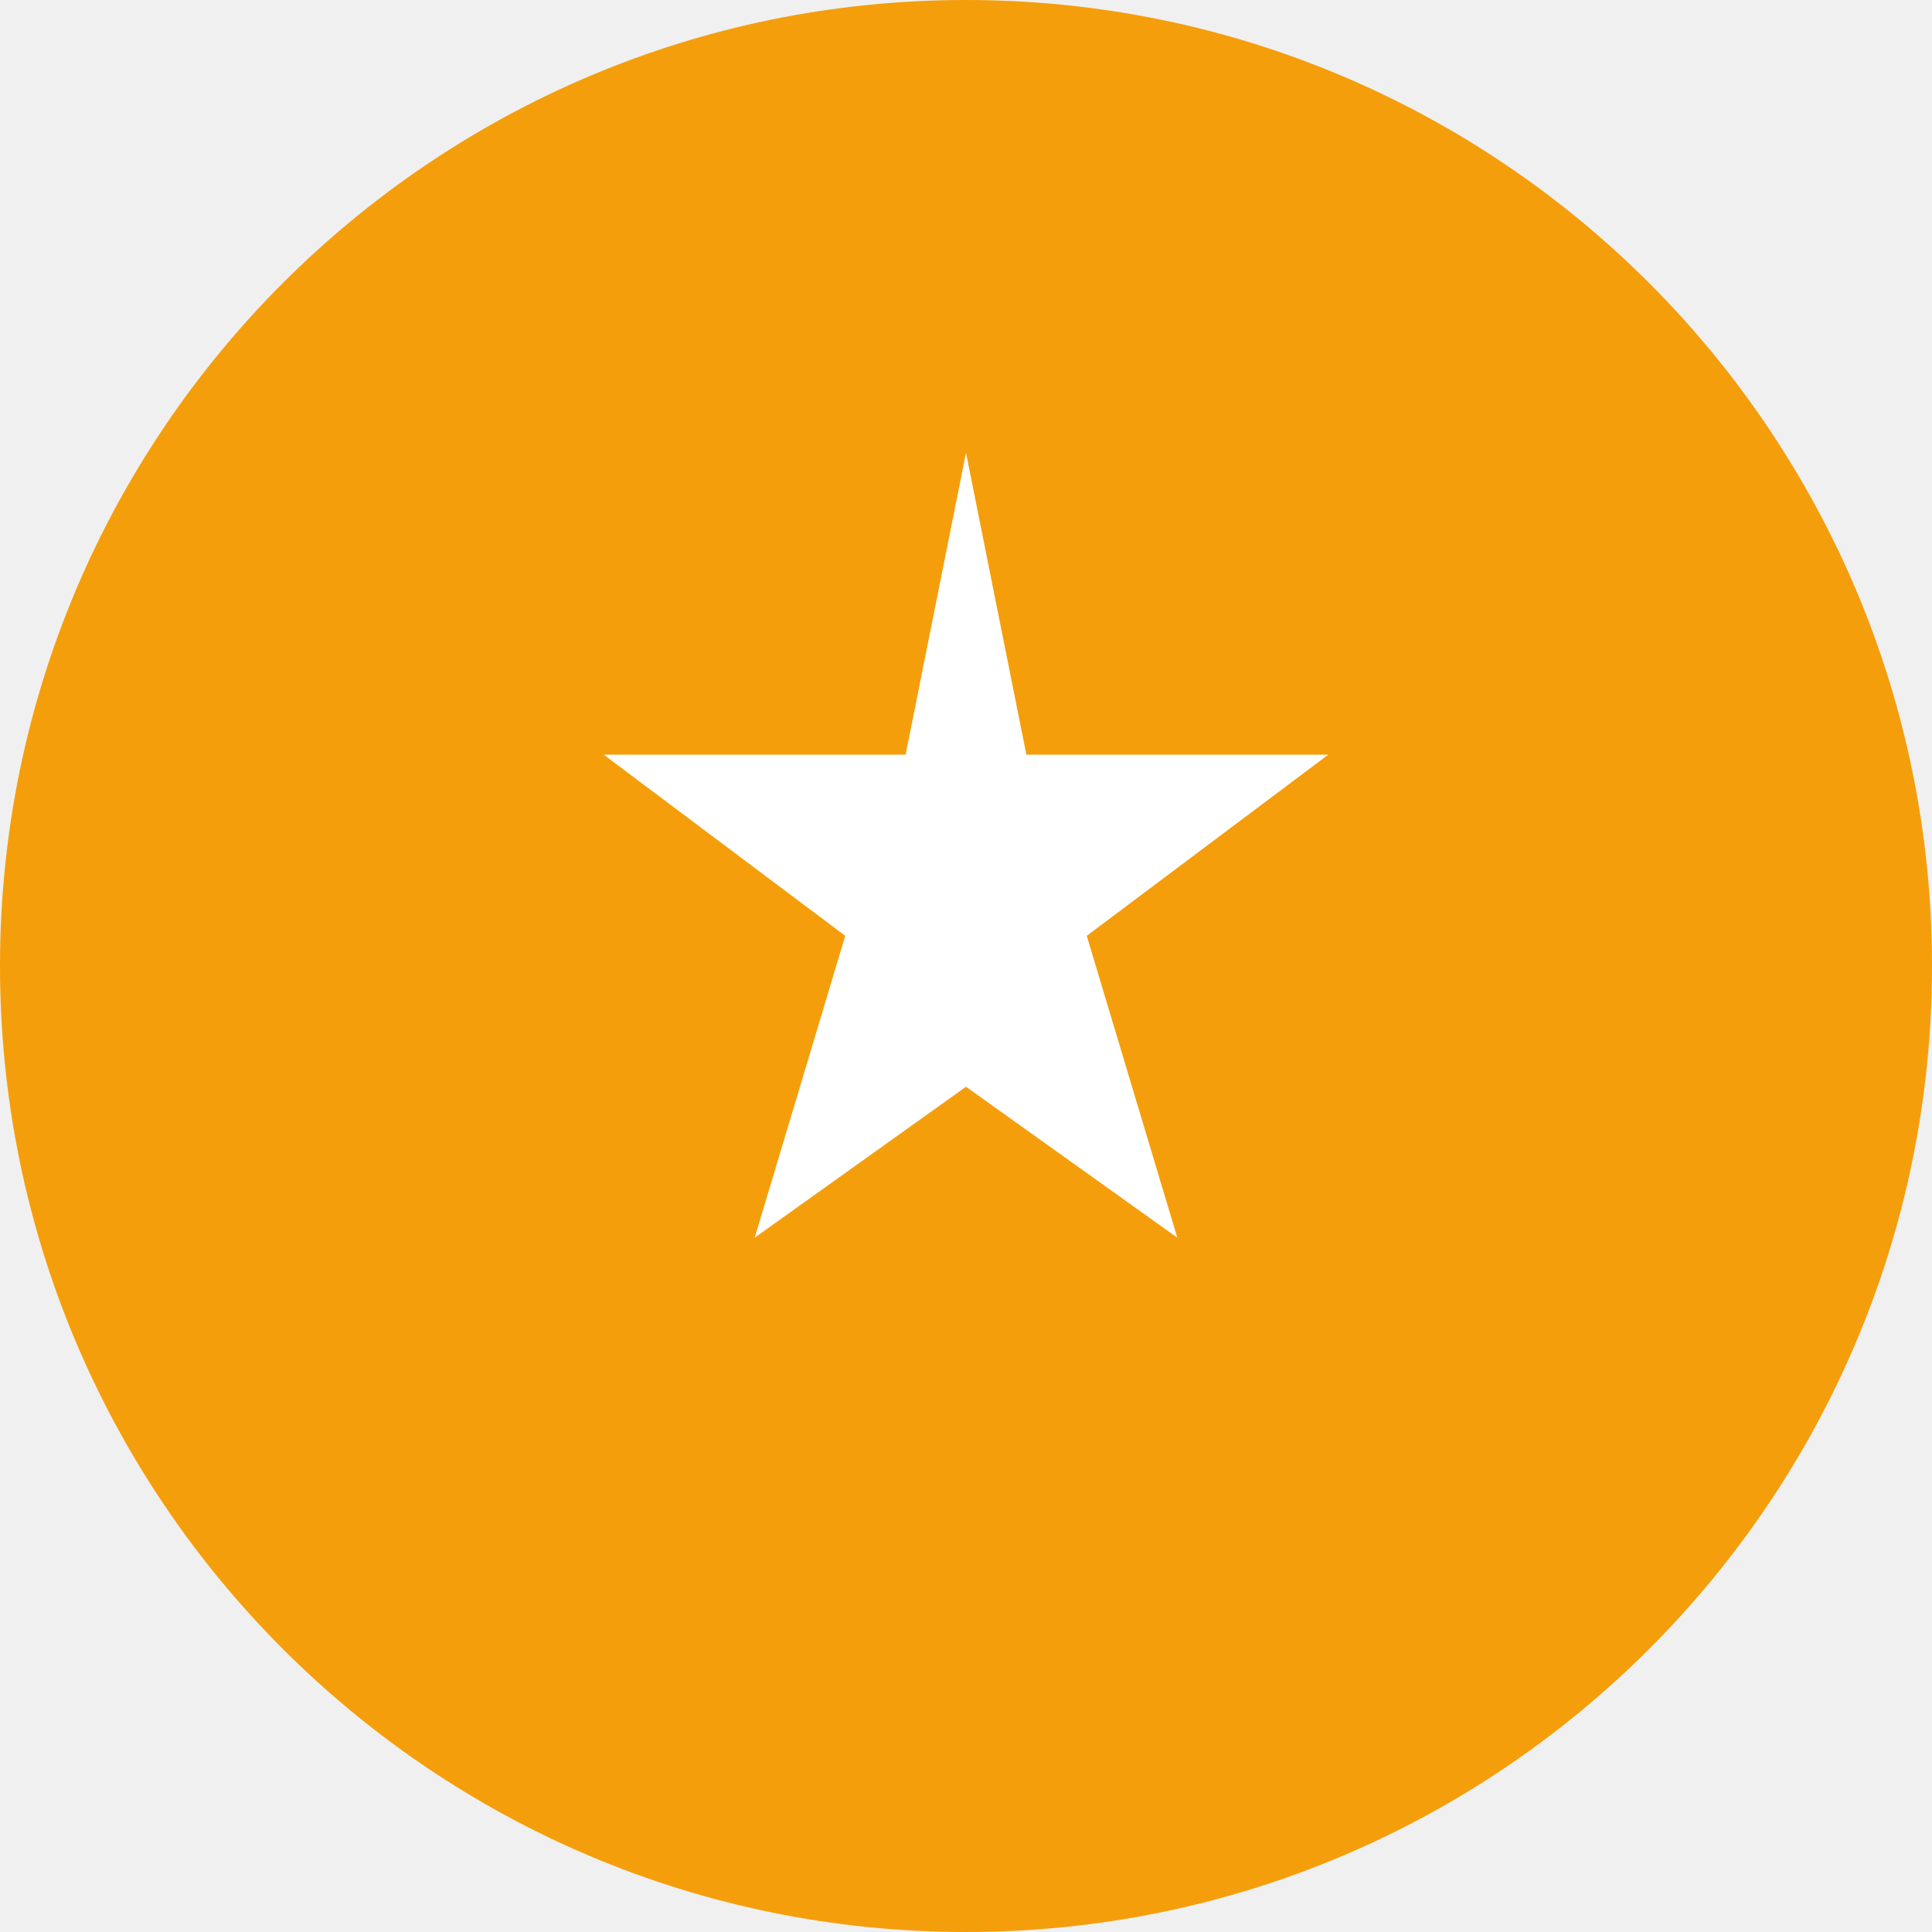
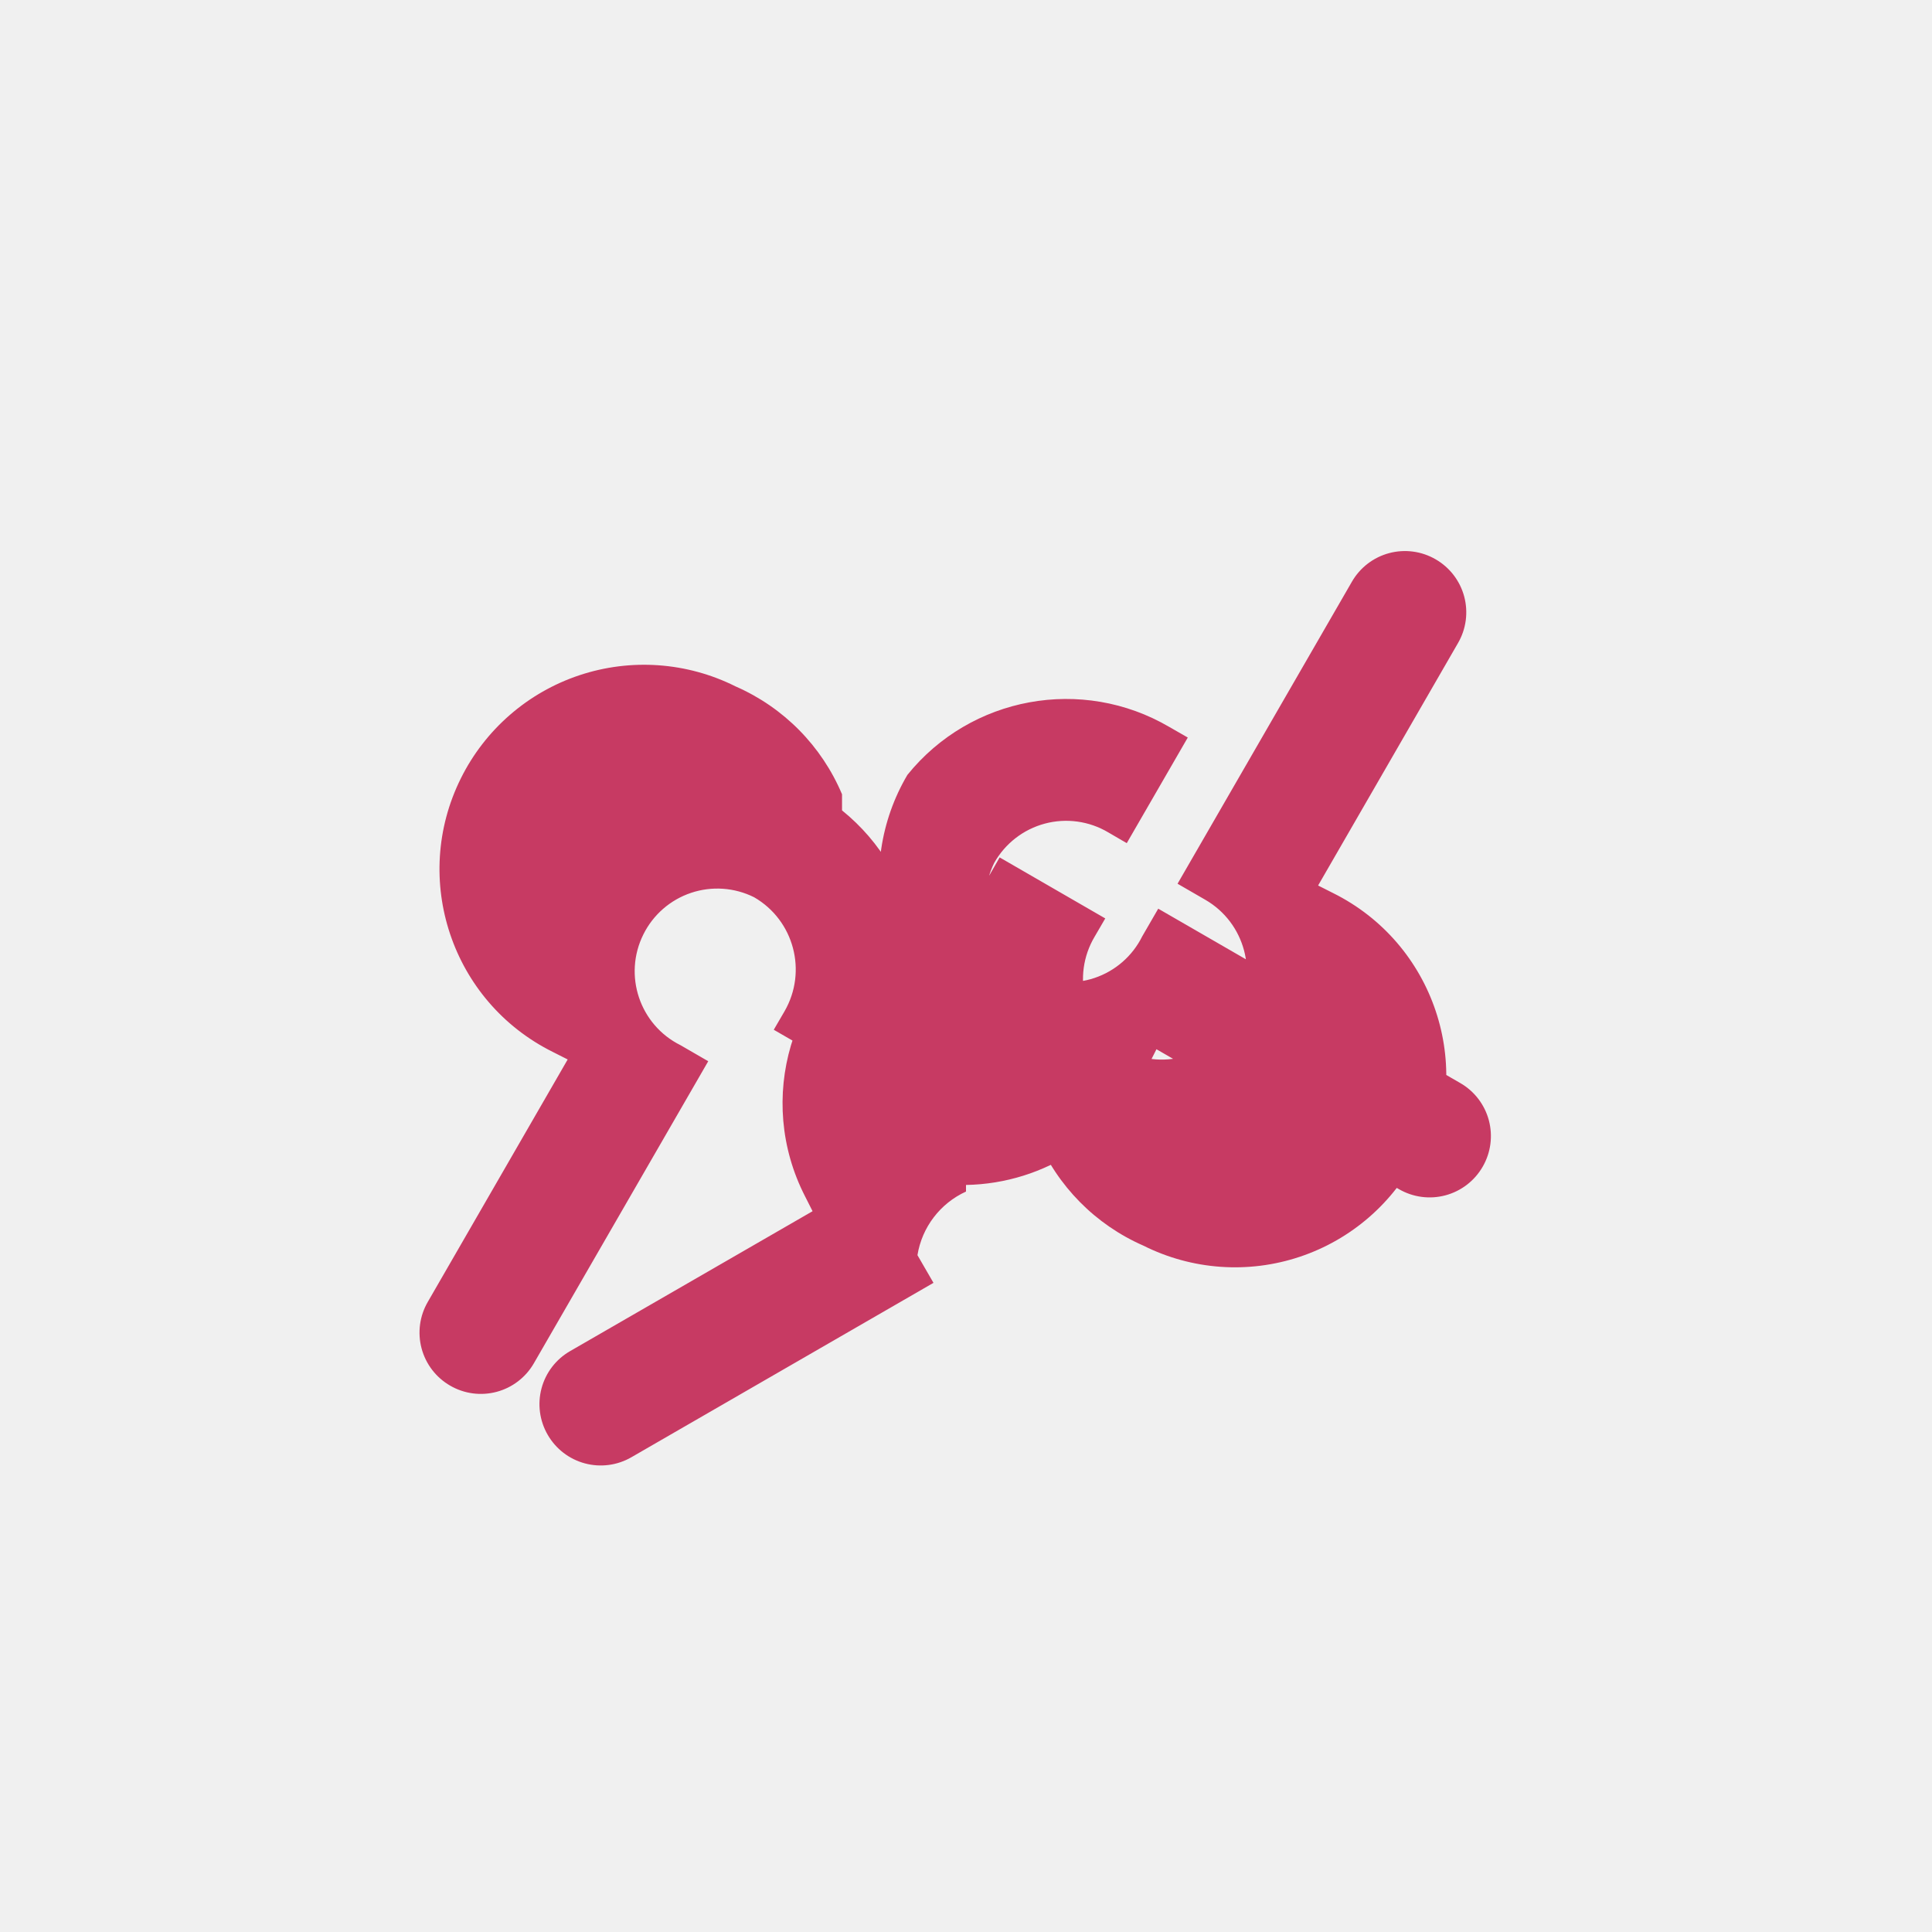
- <svg xmlns="http://www.w3.org/2000/svg" viewBox="0 0 256 256">
-   <path d="M128 0C57.308 0 0 57.308 0 128s57.308 128 128 128 128-57.308 128-128S198.692 0 128 0z" fill="#F59E0B" />
-   <path d="M128 60l-8 40h-40l32 24-12 40 28-20 28 20-12-40 32-24h-40z" fill="#fff" />
+ <svg xmlns="http://www.w3.org/2000/svg" viewBox="0 0 24 24" fill="#c73a63">
+   <path d="M10.46 9.867a2.537 2.537 0 0 0-1.322-1.34 2.54 2.54 0 0 0-3.412 1.14 2.535 2.535 0 0 0 1.14 3.4l.186.094-1.738 3.012a.76.76 0 0 0 .278 1.04.76.76 0 0 0 1.04-.278l2.166-3.752-.344-.199a1.026 1.026 0 0 1-.462-1.376 1.025 1.025 0 0 1 1.376-.462c.495.286.664.92.378 1.416l-.134.23 1.312.758.132-.23a2.535 2.535 0 0 0-.596-3.253zm7.24 4.627a2.535 2.535 0 0 0-1.14-3.4l-.186-.094 1.738-3.012a.76.76 0 0 0-.278-1.04.76.76 0 0 0-1.04.278l-2.166 3.752.344.199c.495.286.664.92.378 1.416a1.025 1.025 0 0 1-1.376.462 1.027 1.027 0 0 1-.378-1.416l.134-.23-1.312-.758-.132.23a2.535 2.535 0 0 0 .596 3.253 2.537 2.537 0 0 0 1.322 1.34 2.54 2.54 0 0 0 3.412-1.14 2.267 2.267 0 0 0 .084-.84zm-5.7.226a2.54 2.54 0 0 0 2.272-1.5l.094-.186 3.012 1.738a.76.76 0 0 0 1.04-.278.76.76 0 0 0-.278-1.04l-3.752-2.166-.199.344a1.025 1.025 0 0 1-1.376.462 1.027 1.027 0 0 1-.462-1.376 1.025 1.025 0 0 1 1.416-.378l.23.134.758-1.312-.23-.132a2.535 2.535 0 0 0-3.253.596 2.537 2.537 0 0 0-.282 1.882 2.536 2.536 0 0 0-.99 3.352l.094.186-3.012 1.738a.76.76 0 0 0-.278 1.04.76.76 0 0 0 1.04.278l3.752-2.166-.199-.344a1.054 1.054 0 0 1 .603-.79z" />
</svg>
